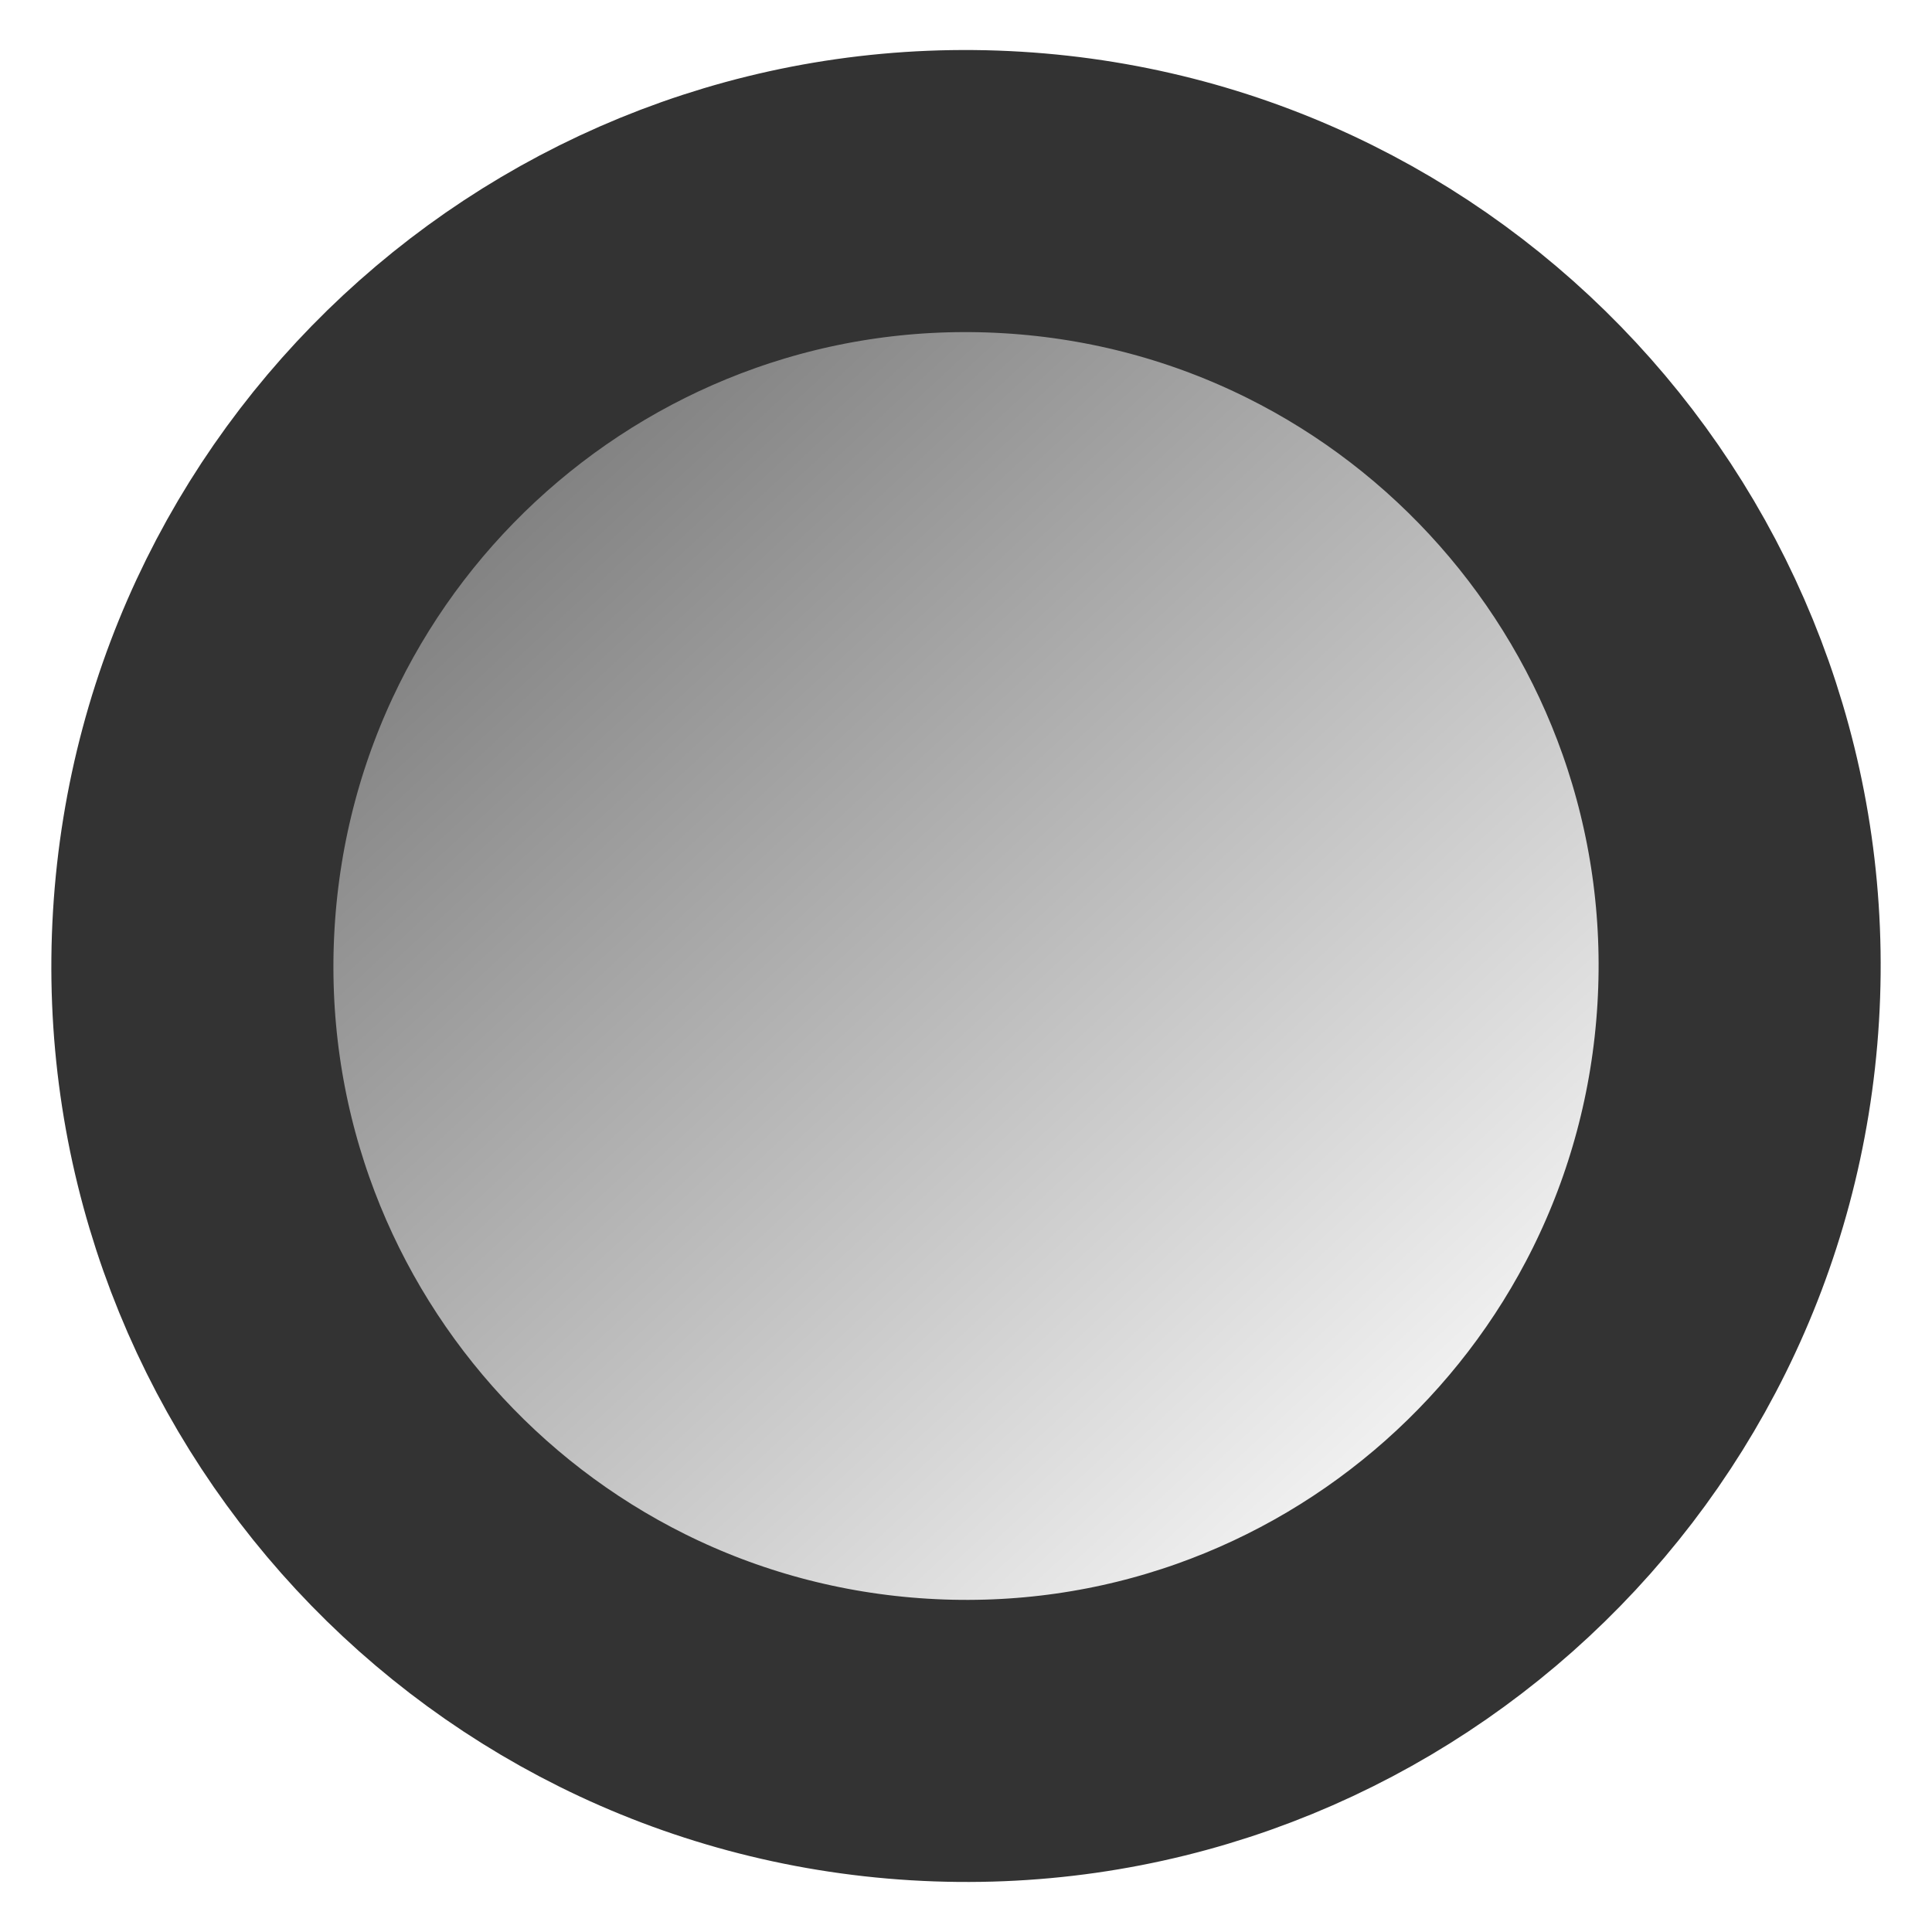
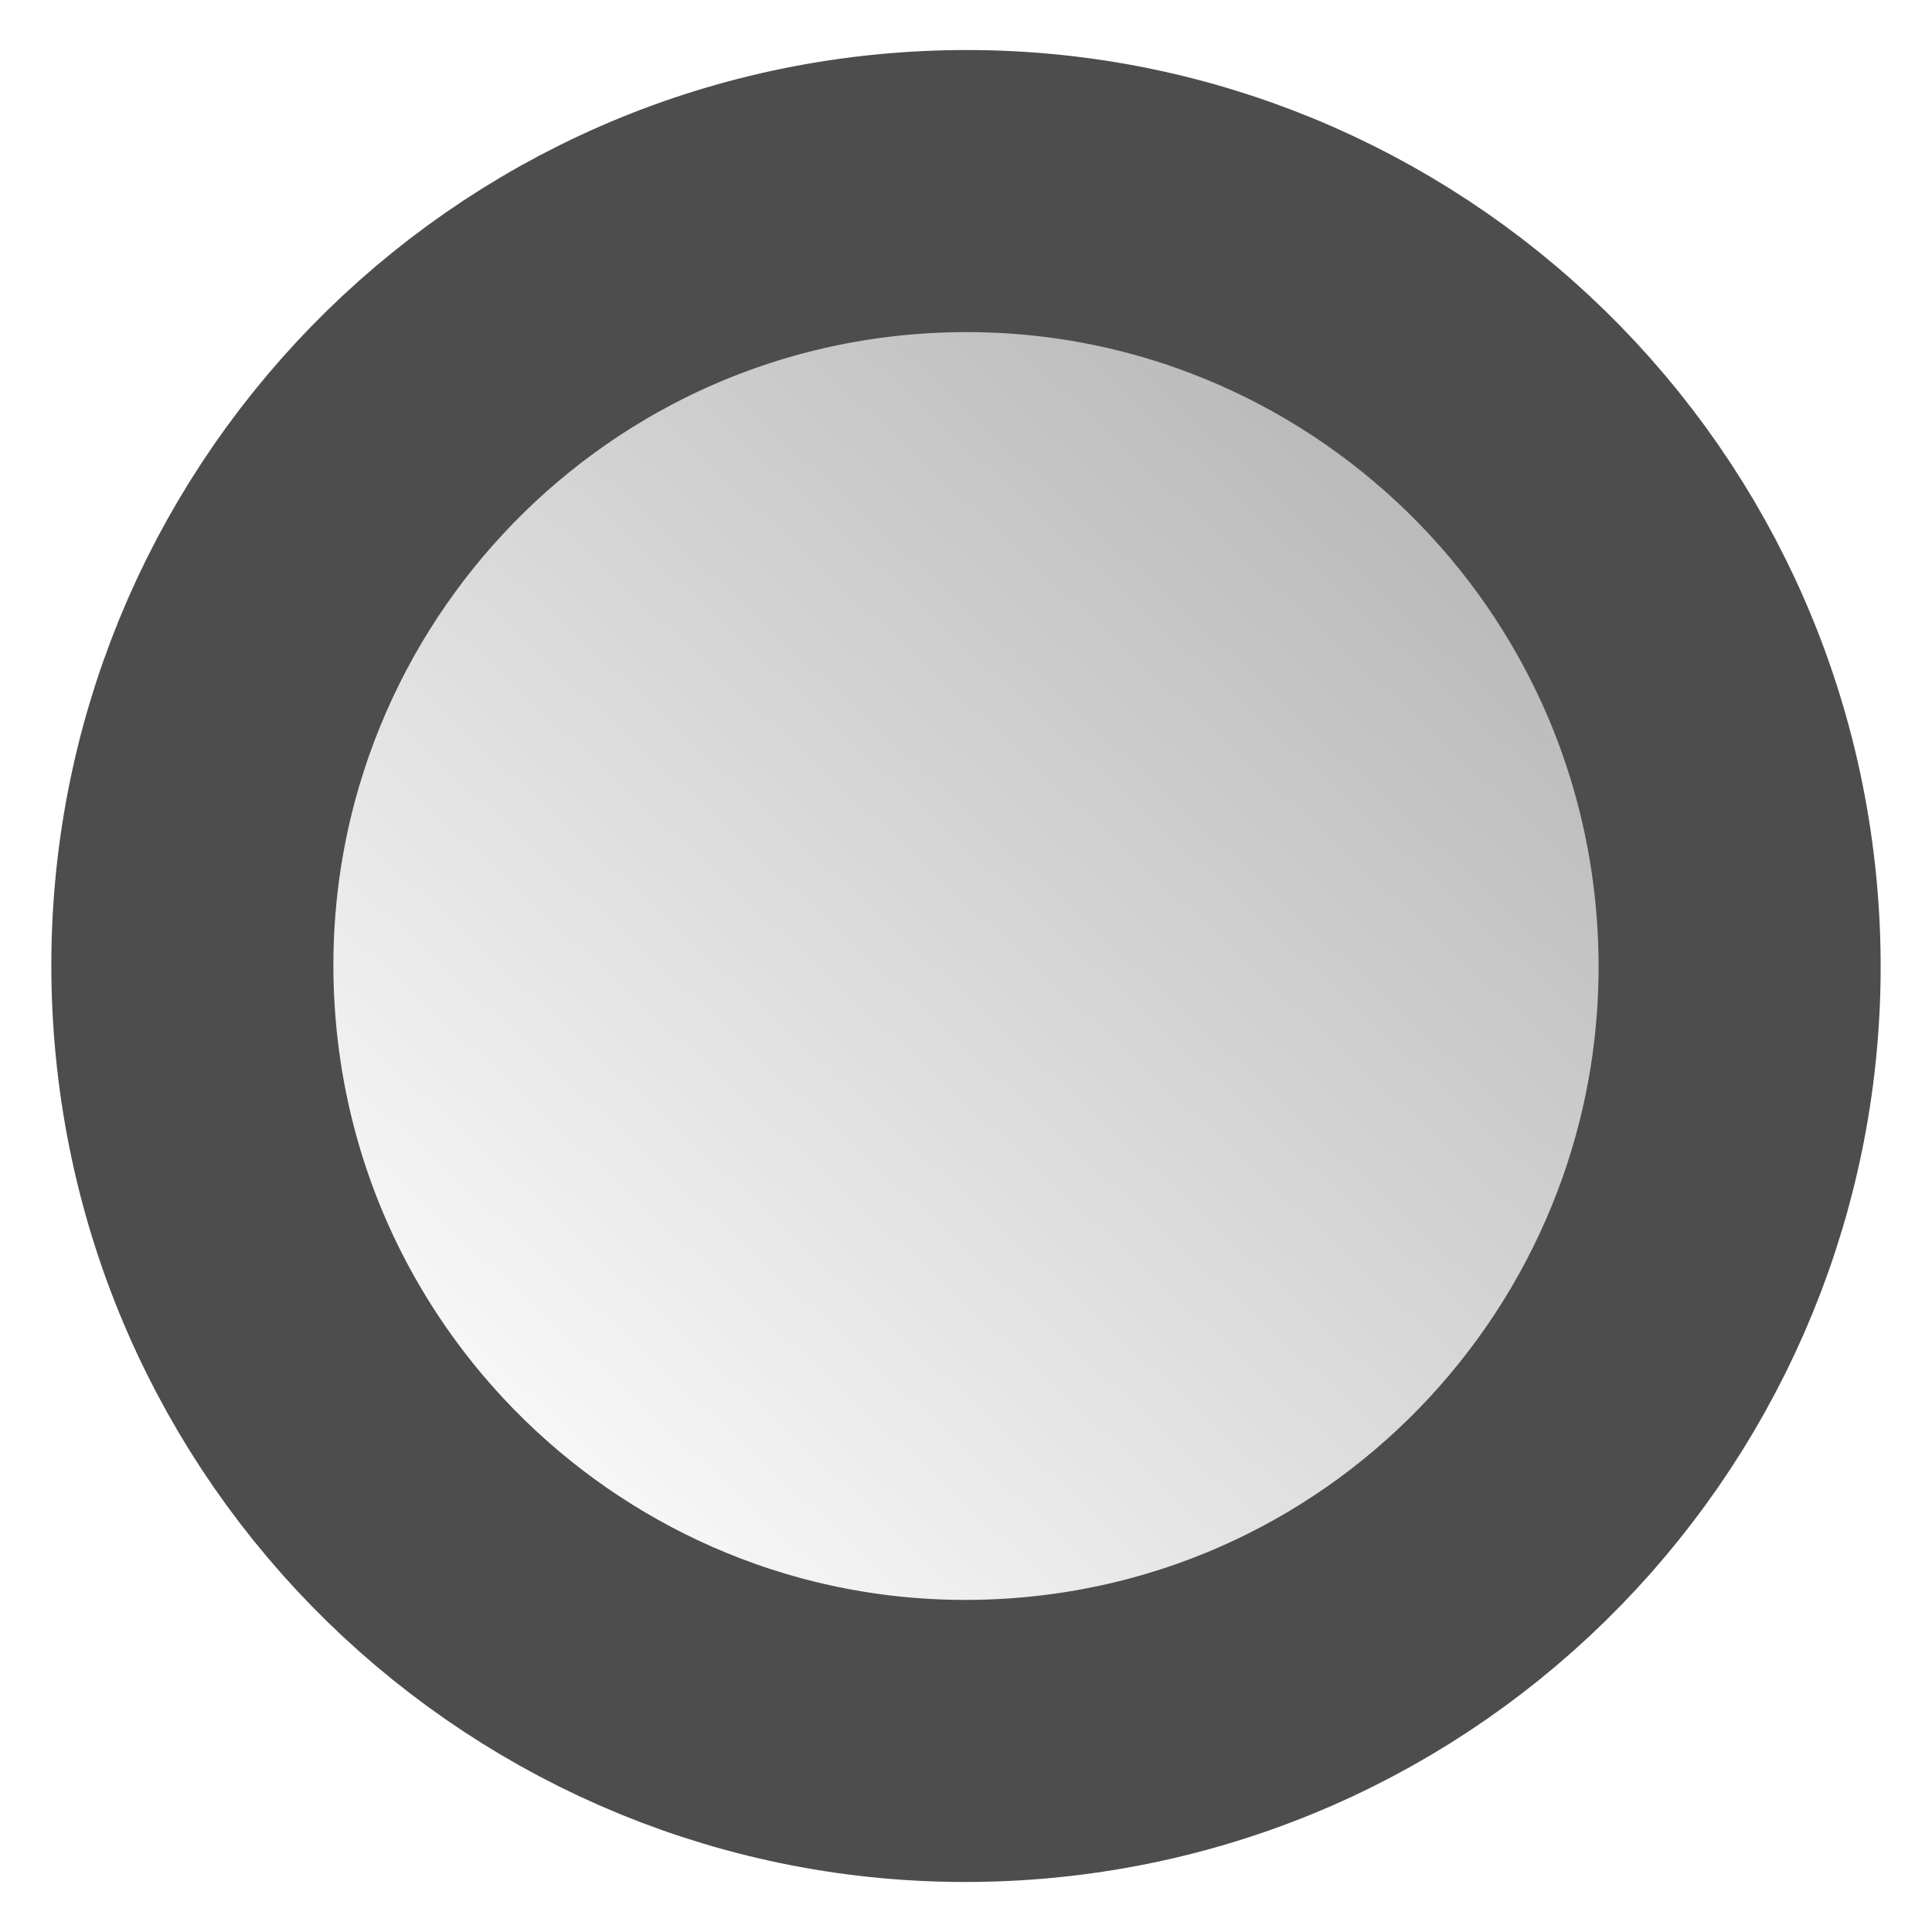
<svg xmlns="http://www.w3.org/2000/svg" xmlns:xlink="http://www.w3.org/1999/xlink" width="76" height="76" version="1.1" id="svg4">
  <defs id="defs8">
    <linearGradient id="linearGradient821">
      <stop style="stop-color:#ffffff;stop-opacity:1;" offset="0" id="stop817" />
-       <stop style="stop-color:#737373;stop-opacity:1" offset="1" id="stop819" />
+       <stop style="stop-color:#b2b2b2;stop-opacity:1;" offset="1" id="stop819" />
    </linearGradient>
-     <linearGradient xlink:href="#linearGradient821" id="linearGradient823" x1="-28.136" y1="32.193" x2="-6.06" y2="9.196" gradientUnits="userSpaceOnUse" gradientTransform="matrix(2.00112,0,0,1.998977,0.02261378,0.019118)" />
+     <linearGradient xlink:href="#linearGradient821" id="linearGradient823" x1="-28.136" y1="32.193" x2="-6.06" y2="9.196" gradientUnits="userSpaceOnUse" gradientTransform="matrix(2.00112,0,0,1.998977,-4.571702,-75.84281)" />
  </defs>
-   <ellipse cx="-35.633" cy="40.221" transform="matrix(0.06025201,-0.9981832,0.9981711,0.06045152,0,0)" rx="30.483" ry="30.432" stroke-miterlimit="10" id="ellipse2" style="fill:url(#linearGradient823);fill-opacity:1;stroke:#333333;stroke-width:11.096;stroke-miterlimit:10" />
+   <ellipse cx="-40.228" cy="-35.641" transform="matrix(-0.06025201,-0.9981832,-0.9981711,0.06045152,0,0)" rx="30.483" ry="30.432" stroke-miterlimit="10" id="ellipse2" style="fill:url(#linearGradient823);fill-opacity:1;stroke:#4d4d4d;stroke-width:11.096;stroke-miterlimit:10;stroke-opacity:1" />
</svg>
